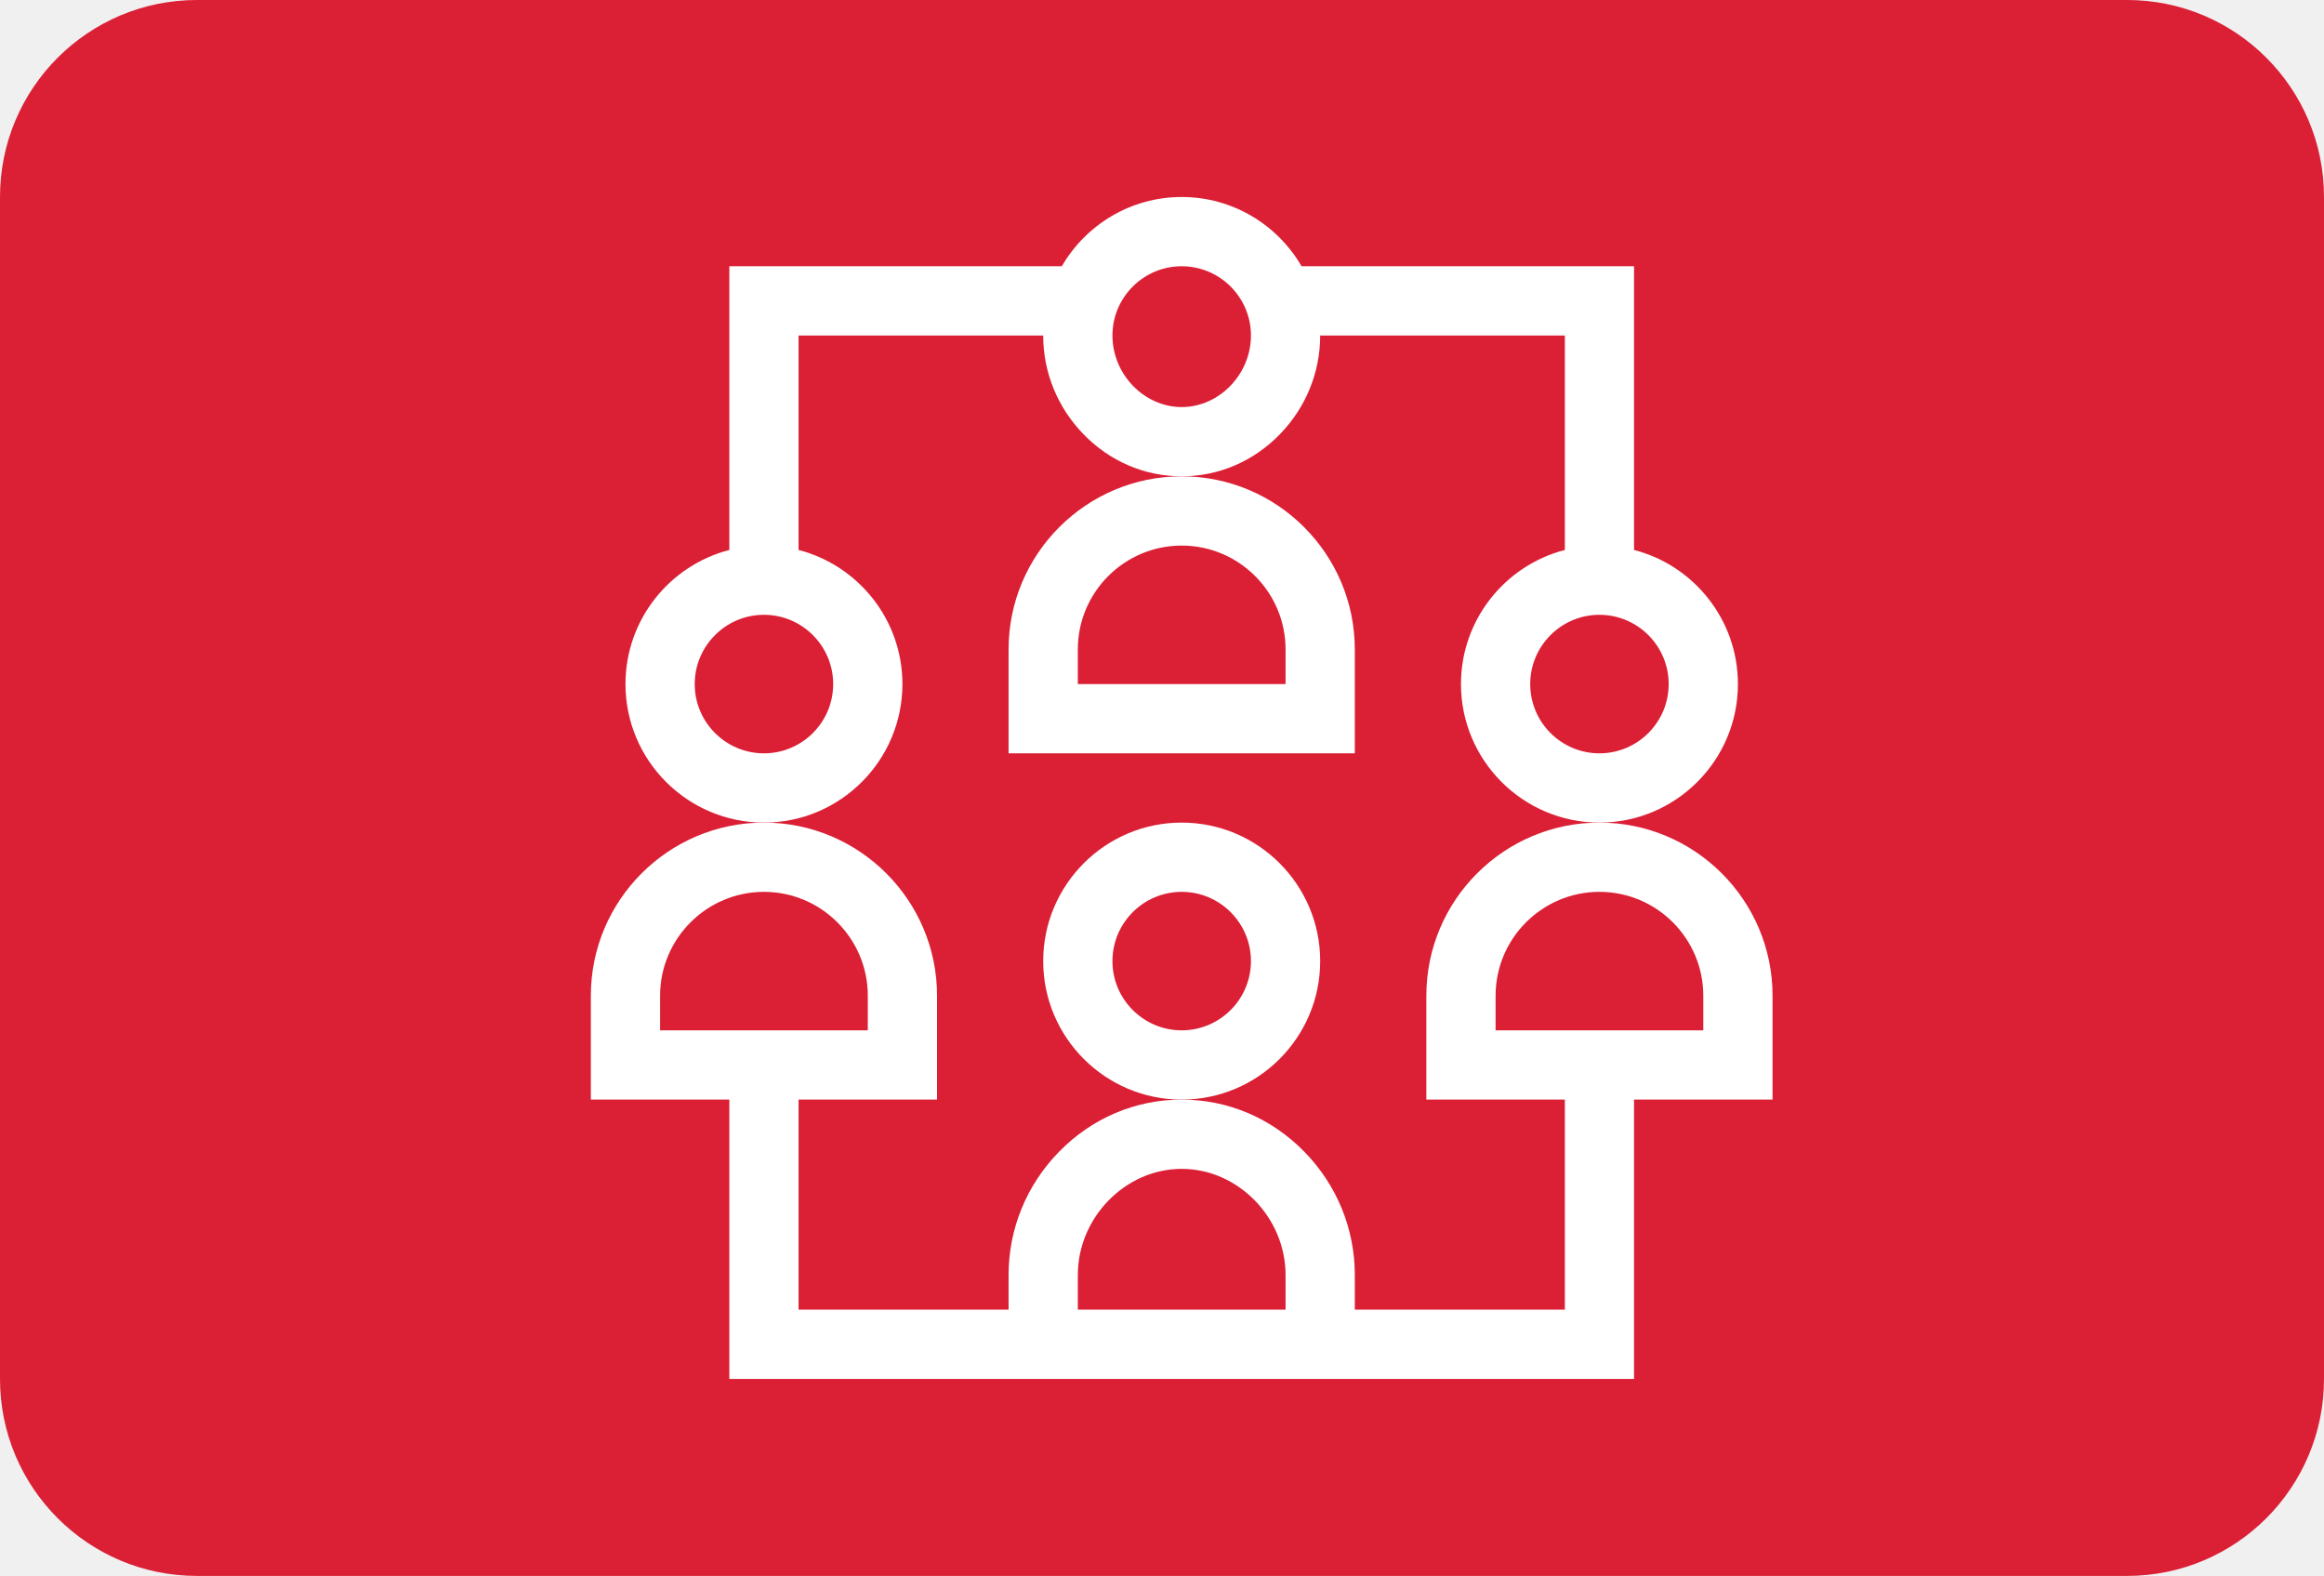
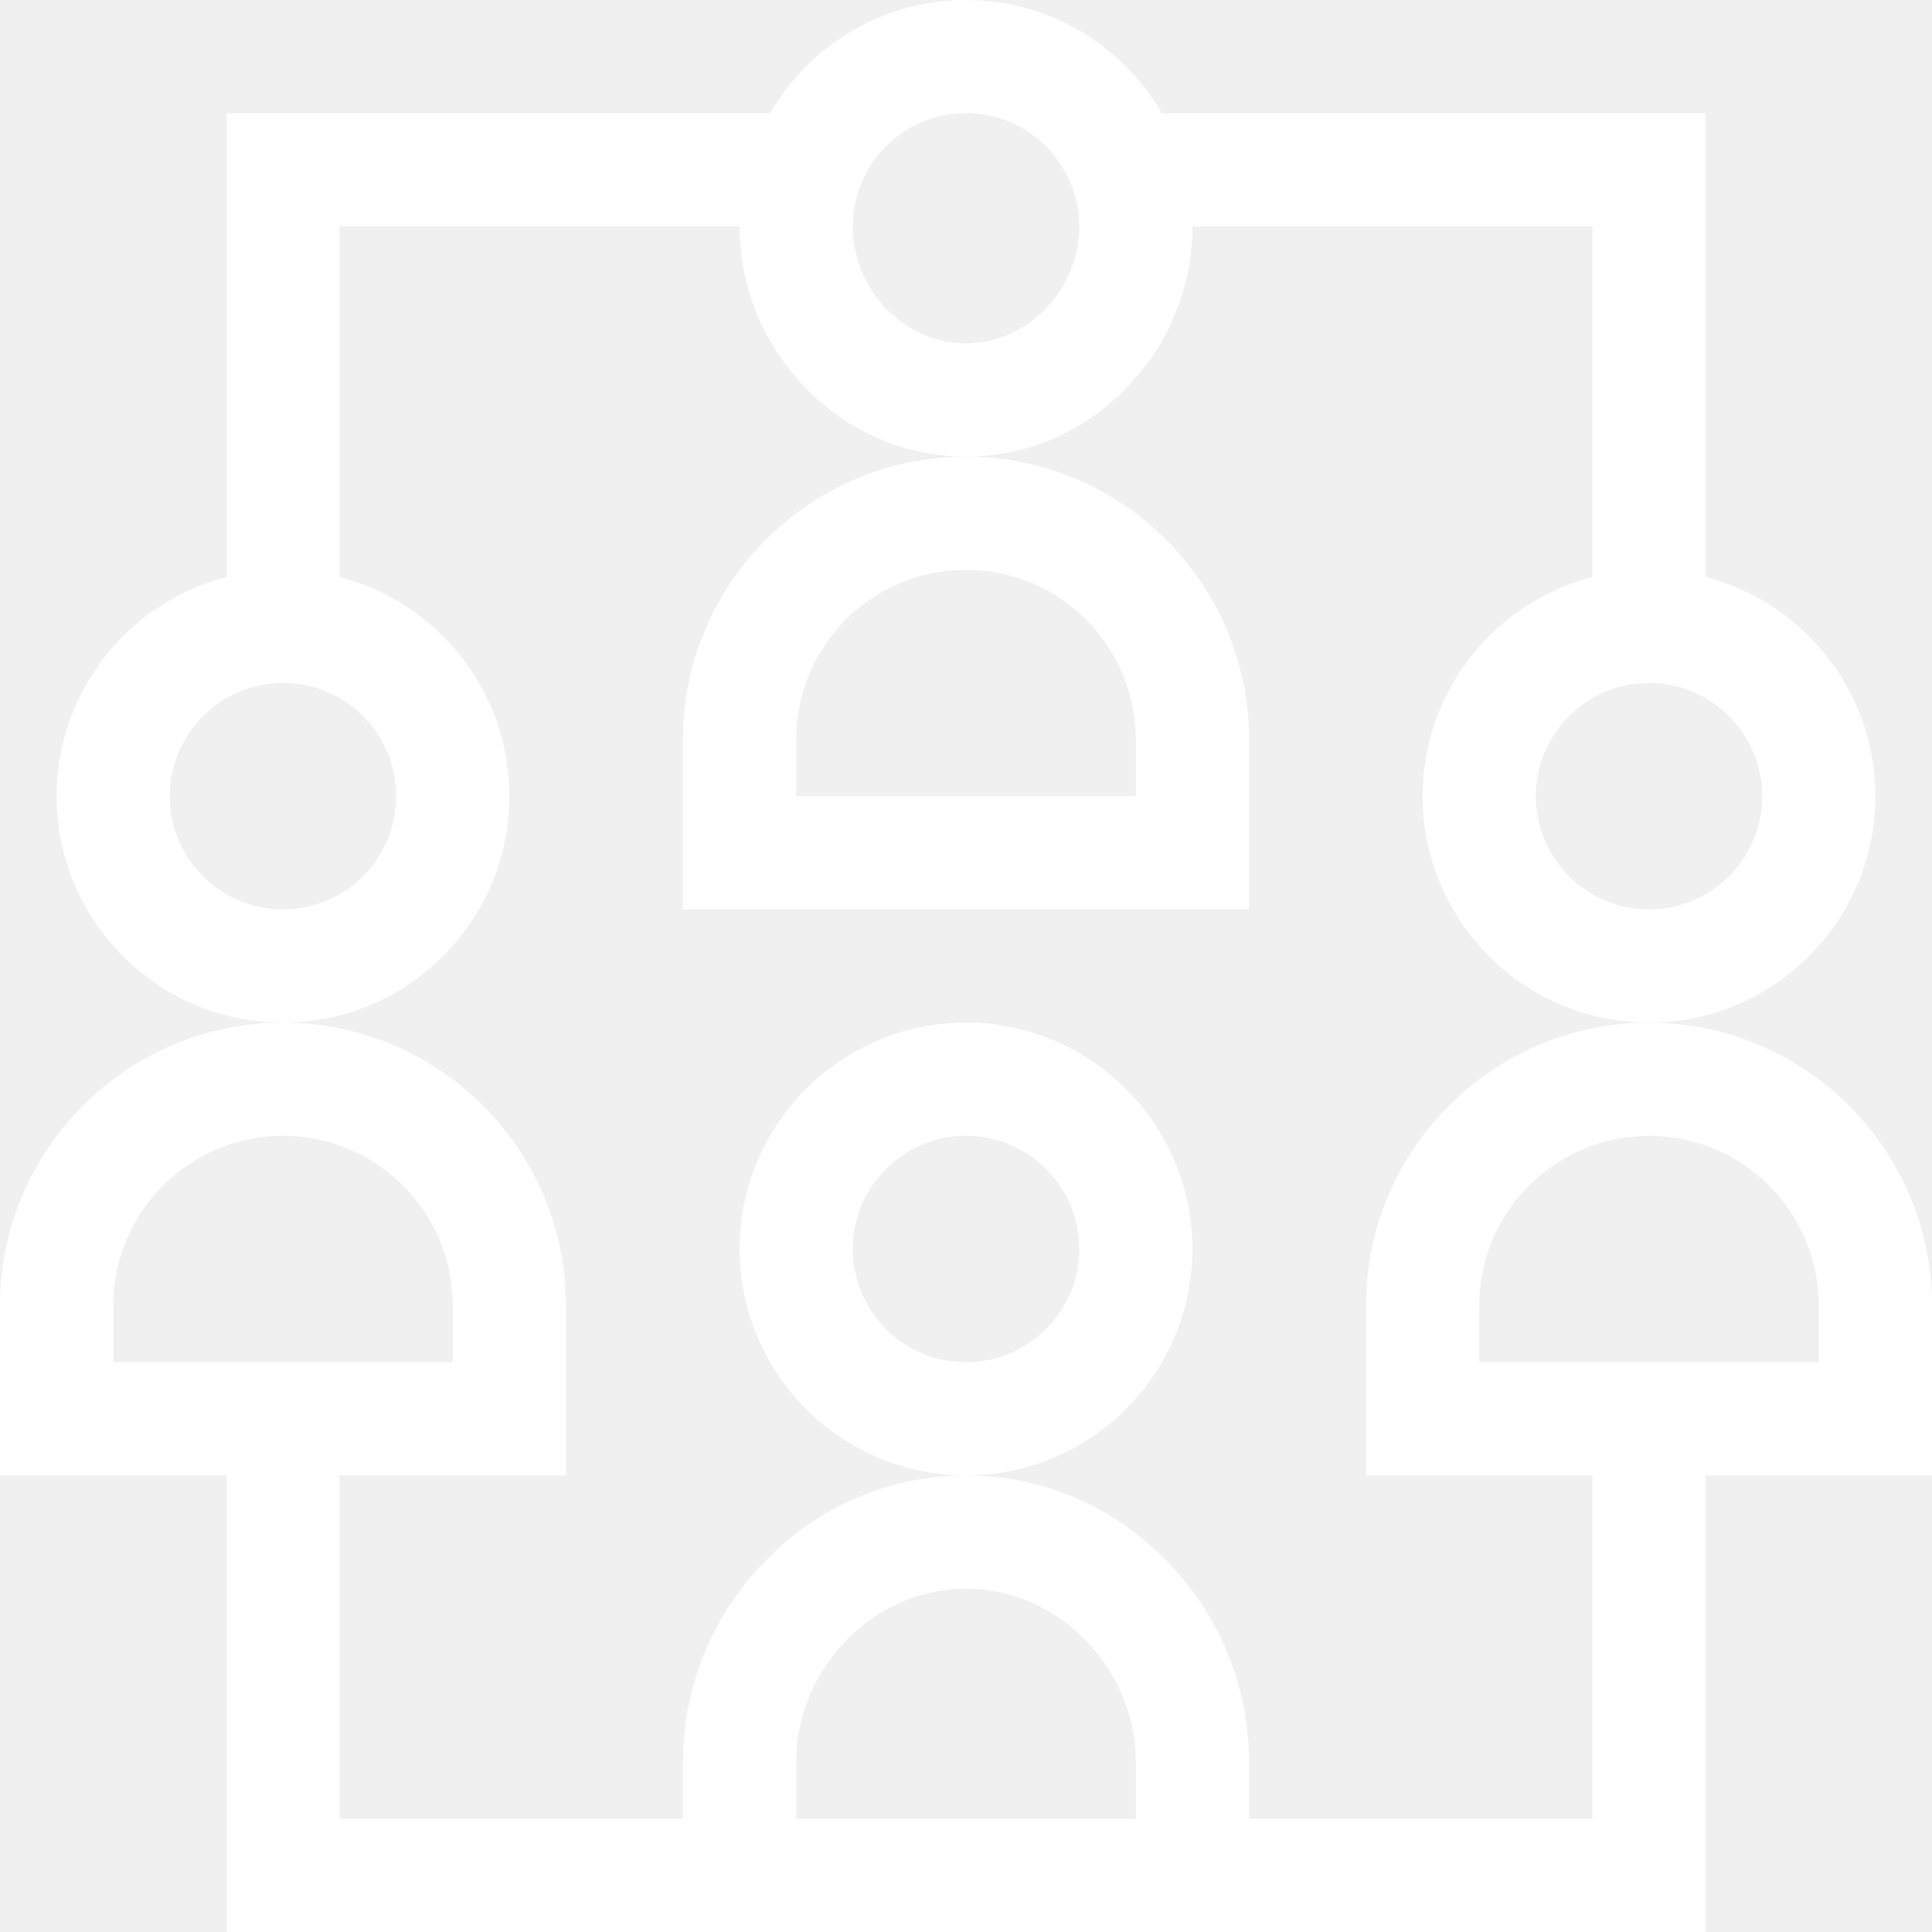
- <svg xmlns="http://www.w3.org/2000/svg" width="59" height="40" viewBox="0 0 59 40" fill="none">
-   <rect width="59" height="40" rx="5" fill="#DB1F35" />
-   <g clip-path="url(#clip0_7300_373261)">
-     <path d="M25.605 16.484V19.121H34.395V16.484C34.395 14.061 32.423 12.09 30 12.09C27.577 12.09 25.605 14.061 25.605 16.484ZM27.363 16.484C27.363 15.03 28.546 13.848 30 13.848C31.454 13.848 32.637 15.03 32.637 16.484V17.363H27.363V16.484Z" fill="white" />
-     <path d="M33.516 24.395C33.516 22.456 31.939 20.879 30 20.879C28.061 20.879 26.484 22.456 26.484 24.395C26.484 26.333 28.061 27.91 30 27.91C31.939 27.91 33.516 26.333 33.516 24.395ZM30 26.152C29.031 26.152 28.242 25.364 28.242 24.395C28.242 23.425 29.031 22.637 30 22.637C30.969 22.637 31.758 23.425 31.758 24.395C31.758 25.364 30.969 26.152 30 26.152Z" fill="white" />
-     <path d="M22.91 17.363C22.91 15.728 21.788 14.35 20.273 13.959V8.516H26.484C26.484 9.452 26.847 10.342 27.506 11.021C28.175 11.71 29.06 12.09 30 12.09C30.94 12.09 31.825 11.71 32.494 11.021C33.153 10.342 33.516 9.452 33.516 8.516H39.727V13.959C38.212 14.35 37.09 15.728 37.09 17.363C37.09 19.302 38.667 20.879 40.605 20.879C42.544 20.879 44.121 19.302 44.121 17.363C44.121 15.728 42.999 14.35 41.484 13.959V6.758H33.043C32.434 5.708 31.298 5 30 5C28.702 5 27.566 5.708 26.957 6.758H18.516V13.959C17.001 14.35 15.879 15.728 15.879 17.363C15.879 19.302 17.456 20.879 19.395 20.879C21.333 20.879 22.91 19.302 22.91 17.363ZM42.363 17.363C42.363 18.333 41.575 19.121 40.605 19.121C39.636 19.121 38.848 18.333 38.848 17.363C38.848 16.394 39.636 15.605 40.605 15.605C41.575 15.605 42.363 16.394 42.363 17.363ZM30 6.758C30.969 6.758 31.758 7.546 31.758 8.516C31.758 9.5 30.953 10.332 30 10.332C29.047 10.332 28.242 9.5 28.242 8.516C28.242 7.546 29.031 6.758 30 6.758ZM19.395 19.121C18.425 19.121 17.637 18.333 17.637 17.363C17.637 16.394 18.425 15.605 19.395 15.605C20.364 15.605 21.152 16.394 21.152 17.363C21.152 18.333 20.364 19.121 19.395 19.121Z" fill="white" />
-     <path d="M45 25.273C45 22.85 43.029 20.879 40.605 20.879C38.182 20.879 36.211 22.85 36.211 25.273V27.91H39.727V33.242H34.395V32.363C34.395 31.19 33.94 30.078 33.114 29.234C32.28 28.38 31.174 27.91 30 27.91C28.826 27.91 27.72 28.38 26.886 29.234C26.06 30.078 25.605 31.19 25.605 32.363V33.242H20.273V27.91H23.789V25.273C23.789 22.85 21.818 20.879 19.395 20.879C16.971 20.879 15 22.85 15 25.273V27.91H18.516V35H41.484V27.91H45V25.273ZM16.758 26.152V25.273C16.758 23.82 17.941 22.637 19.395 22.637C20.848 22.637 22.031 23.82 22.031 25.273V26.152H16.758ZM32.637 33.242H27.363V32.363C27.363 30.902 28.571 29.668 30 29.668C31.429 29.668 32.637 30.902 32.637 32.363V33.242ZM43.242 26.152H37.969V25.273C37.969 23.82 39.152 22.637 40.605 22.637C42.059 22.637 43.242 23.82 43.242 25.273V26.152Z" fill="white" />
+ <svg xmlns="http://www.w3.org/2000/svg" width="30" height="30" viewBox="0 0 30 30" fill="none">
+   <g clip-path="url(#clip0_7300_373247)">
+     <path d="M10.605 11.484V14.121H19.395V11.484C19.395 9.061 17.423 7.09 15 7.09C12.577 7.09 10.605 9.061 10.605 11.484ZM12.363 11.484C12.363 10.03 13.546 8.848 15 8.848C16.454 8.848 17.637 10.03 17.637 11.484V12.363H12.363V11.484Z" fill="white" />
+     <path d="M18.516 19.395C18.516 17.456 16.939 15.879 15 15.879C13.061 15.879 11.484 17.456 11.484 19.395C11.484 21.333 13.061 22.91 15 22.91C16.939 22.91 18.516 21.333 18.516 19.395ZM15 21.152C14.031 21.152 13.242 20.364 13.242 19.395C13.242 18.425 14.031 17.637 15 17.637C15.969 17.637 16.758 18.425 16.758 19.395C16.758 20.364 15.969 21.152 15 21.152Z" fill="white" />
+     <path d="M7.91 12.363C7.91 10.728 6.788 9.35 5.273 8.959V3.516H11.484C11.484 4.452 11.847 5.342 12.506 6.021C13.175 6.71 14.06 7.09 15 7.09C15.94 7.09 16.825 6.71 17.494 6.021C18.153 5.342 18.516 4.452 18.516 3.516H24.727V8.959C23.212 9.35 22.09 10.728 22.09 12.363C22.09 14.302 23.667 15.879 25.605 15.879C27.544 15.879 29.121 14.302 29.121 12.363C29.121 10.728 27.999 9.35 26.484 8.959V1.758H18.043C17.434 0.708 16.298 0 15 0C13.702 0 12.566 0.708 11.957 1.758H3.516V8.959C2.001 9.35 0.879 10.728 0.879 12.363C0.879 14.302 2.456 15.879 4.395 15.879C6.333 15.879 7.91 14.302 7.91 12.363ZM27.363 12.363C27.363 13.333 26.575 14.121 25.605 14.121C24.636 14.121 23.848 13.333 23.848 12.363C23.848 11.394 24.636 10.605 25.605 10.605C26.575 10.605 27.363 11.394 27.363 12.363ZM15 1.758C15.969 1.758 16.758 2.546 16.758 3.516C16.758 4.5 15.953 5.332 15 5.332C14.047 5.332 13.242 4.5 13.242 3.516C13.242 2.546 14.031 1.758 15 1.758ZM4.395 14.121C3.425 14.121 2.637 13.333 2.637 12.363C2.637 11.394 3.425 10.605 4.395 10.605C5.364 10.605 6.152 11.394 6.152 12.363C6.152 13.333 5.364 14.121 4.395 14.121Z" fill="white" />
+     <path d="M30 20.273C30 17.85 28.029 15.879 25.605 15.879C23.182 15.879 21.211 17.85 21.211 20.273V22.91H24.727V28.242H19.395V27.363C19.395 26.19 18.94 25.078 18.114 24.234C17.28 23.38 16.174 22.91 15 22.91C13.826 22.91 12.72 23.38 11.886 24.234C11.06 25.078 10.605 26.19 10.605 27.363V28.242H5.273V22.91H8.789V20.273C8.789 17.85 6.818 15.879 4.395 15.879C1.971 15.879 0 17.85 0 20.273V22.91H3.516V30H26.484V22.91H30V20.273ZM1.758 21.152V20.273C1.758 18.82 2.941 17.637 4.395 17.637C5.848 17.637 7.031 18.82 7.031 20.273V21.152H1.758ZM17.637 28.242H12.363V27.363C12.363 25.902 13.571 24.668 15 24.668C16.429 24.668 17.637 25.902 17.637 27.363V28.242ZM28.242 21.152H22.969V20.273C22.969 18.82 24.152 17.637 25.605 17.637C27.059 17.637 28.242 18.82 28.242 20.273V21.152Z" fill="white" />
  </g>
  <defs>
-     <clipPath id="clip0_7300_373261">
-       <rect width="30" height="30" fill="white" transform="translate(15 5)" />
+     <clipPath id="clip0_7300_373247">
+       <rect width="30" height="30" fill="white" />
    </clipPath>
  </defs>
</svg>
